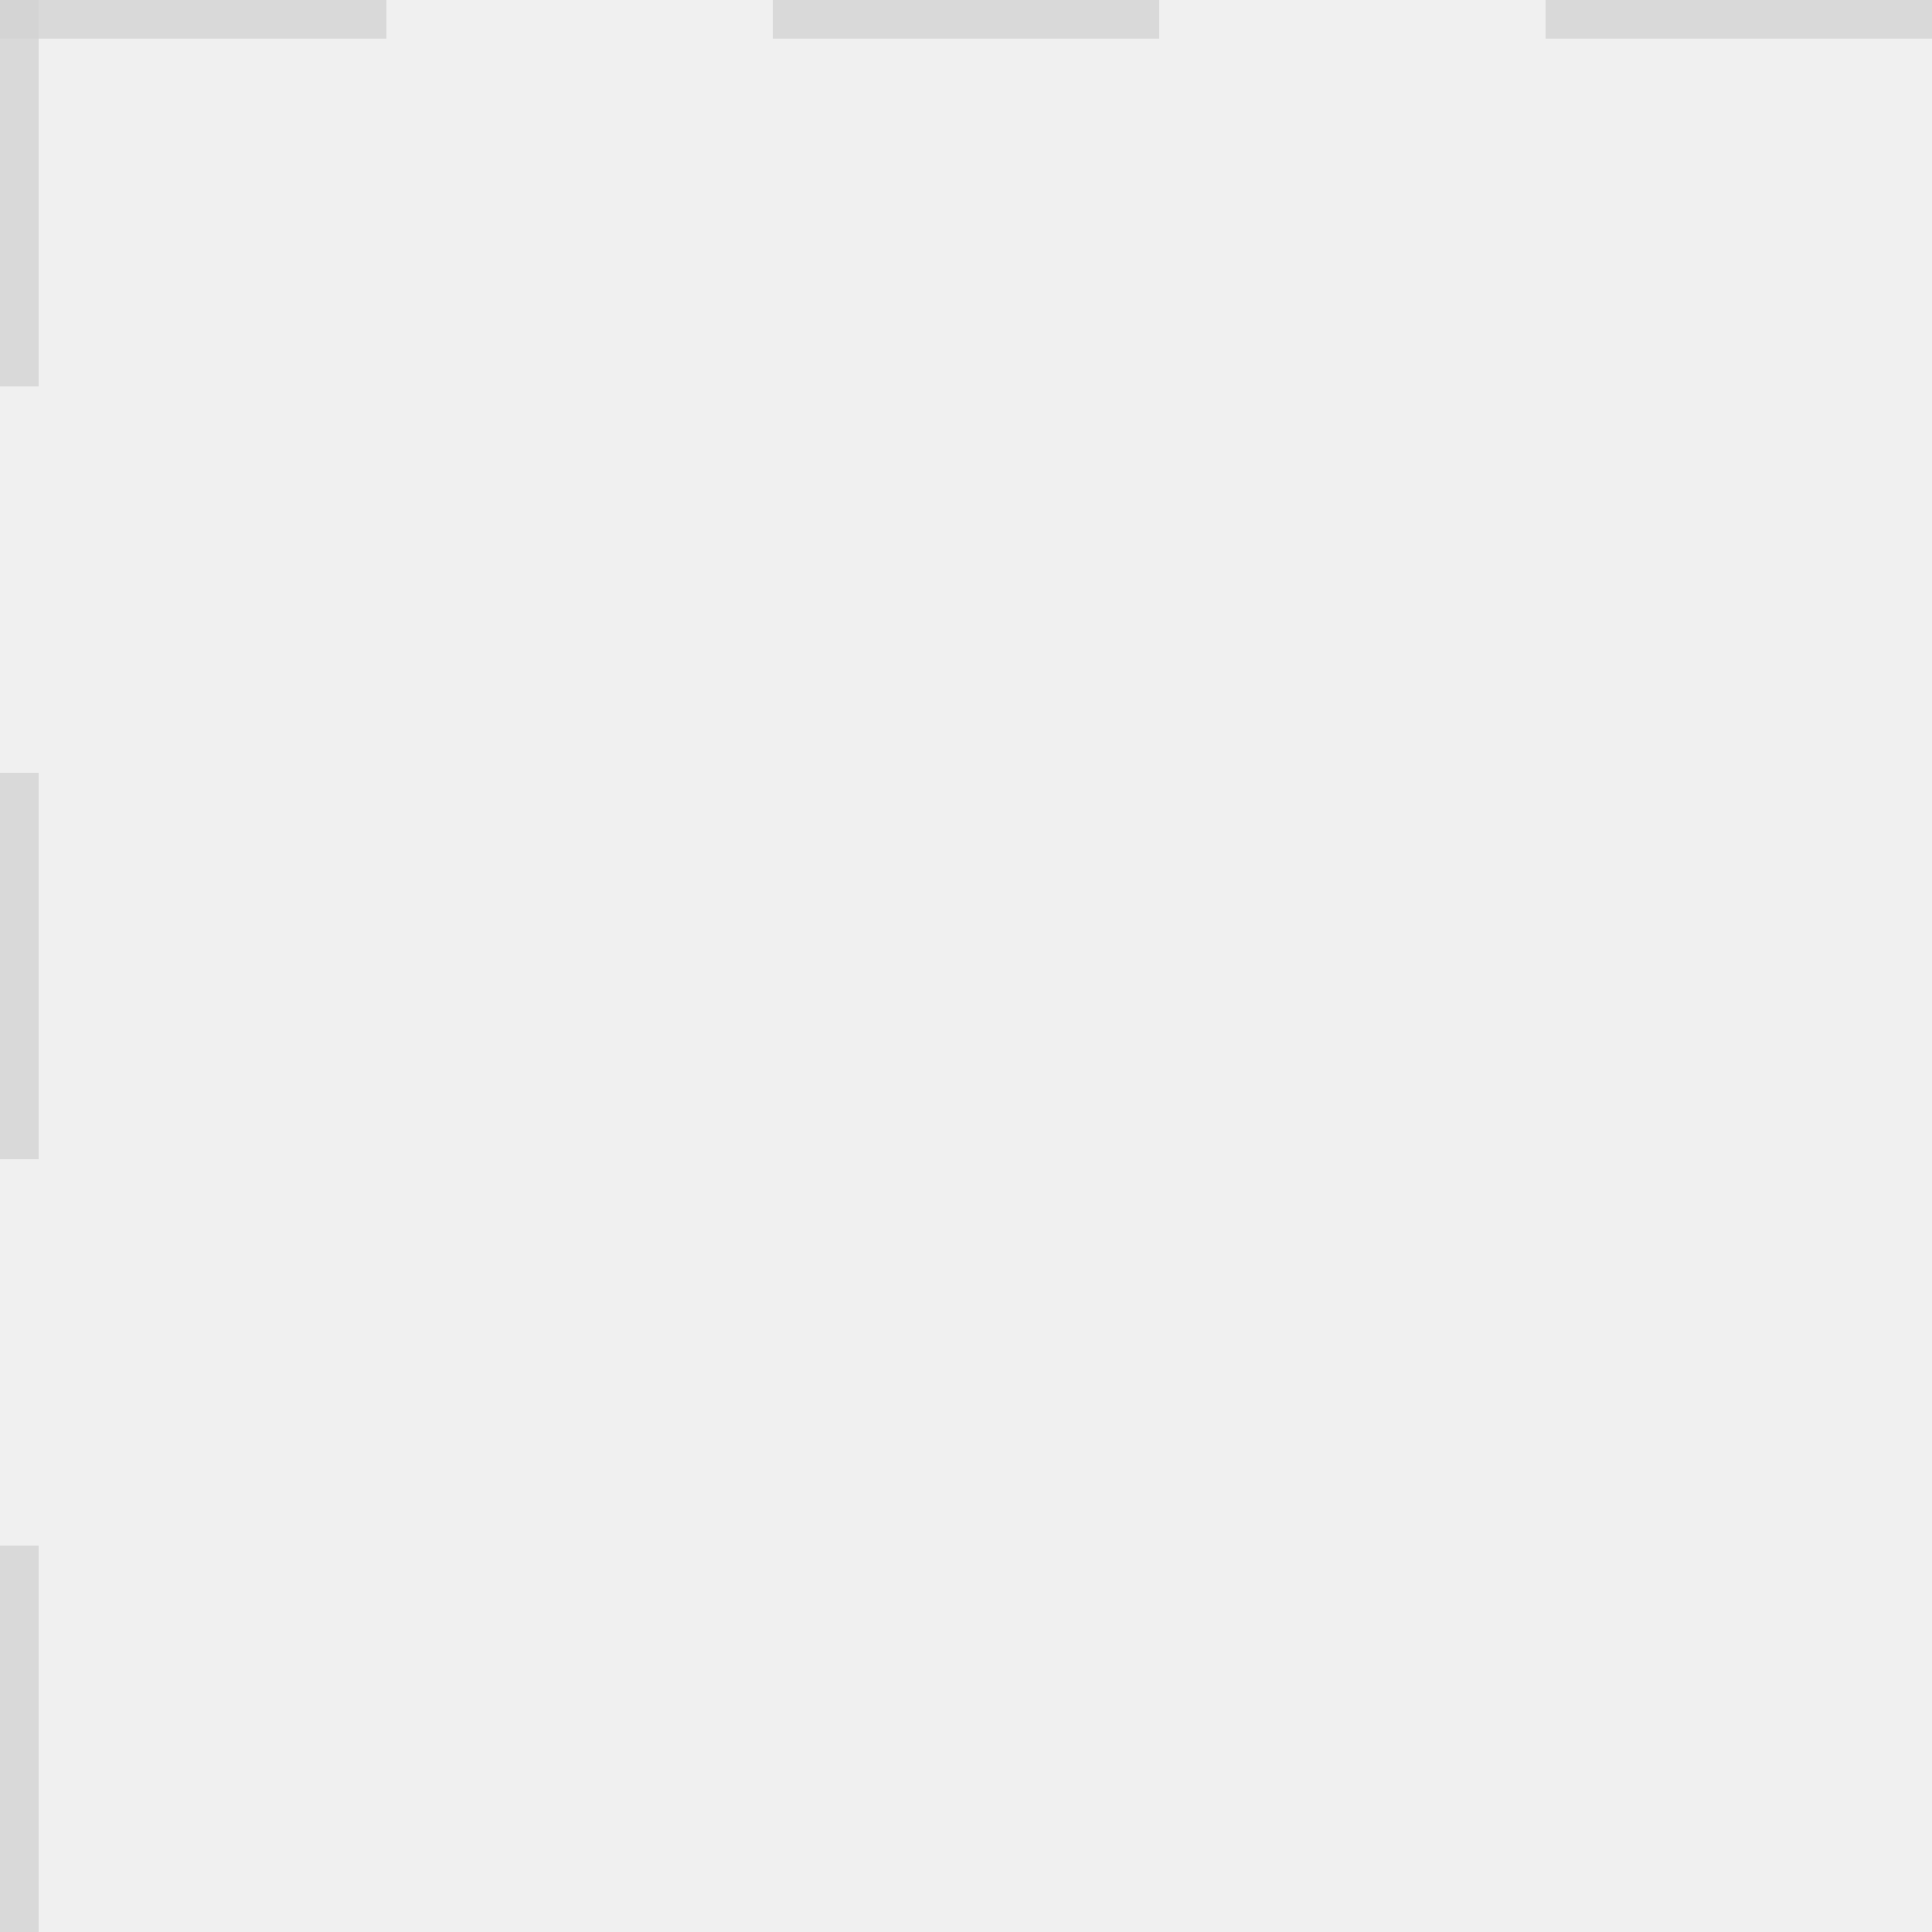
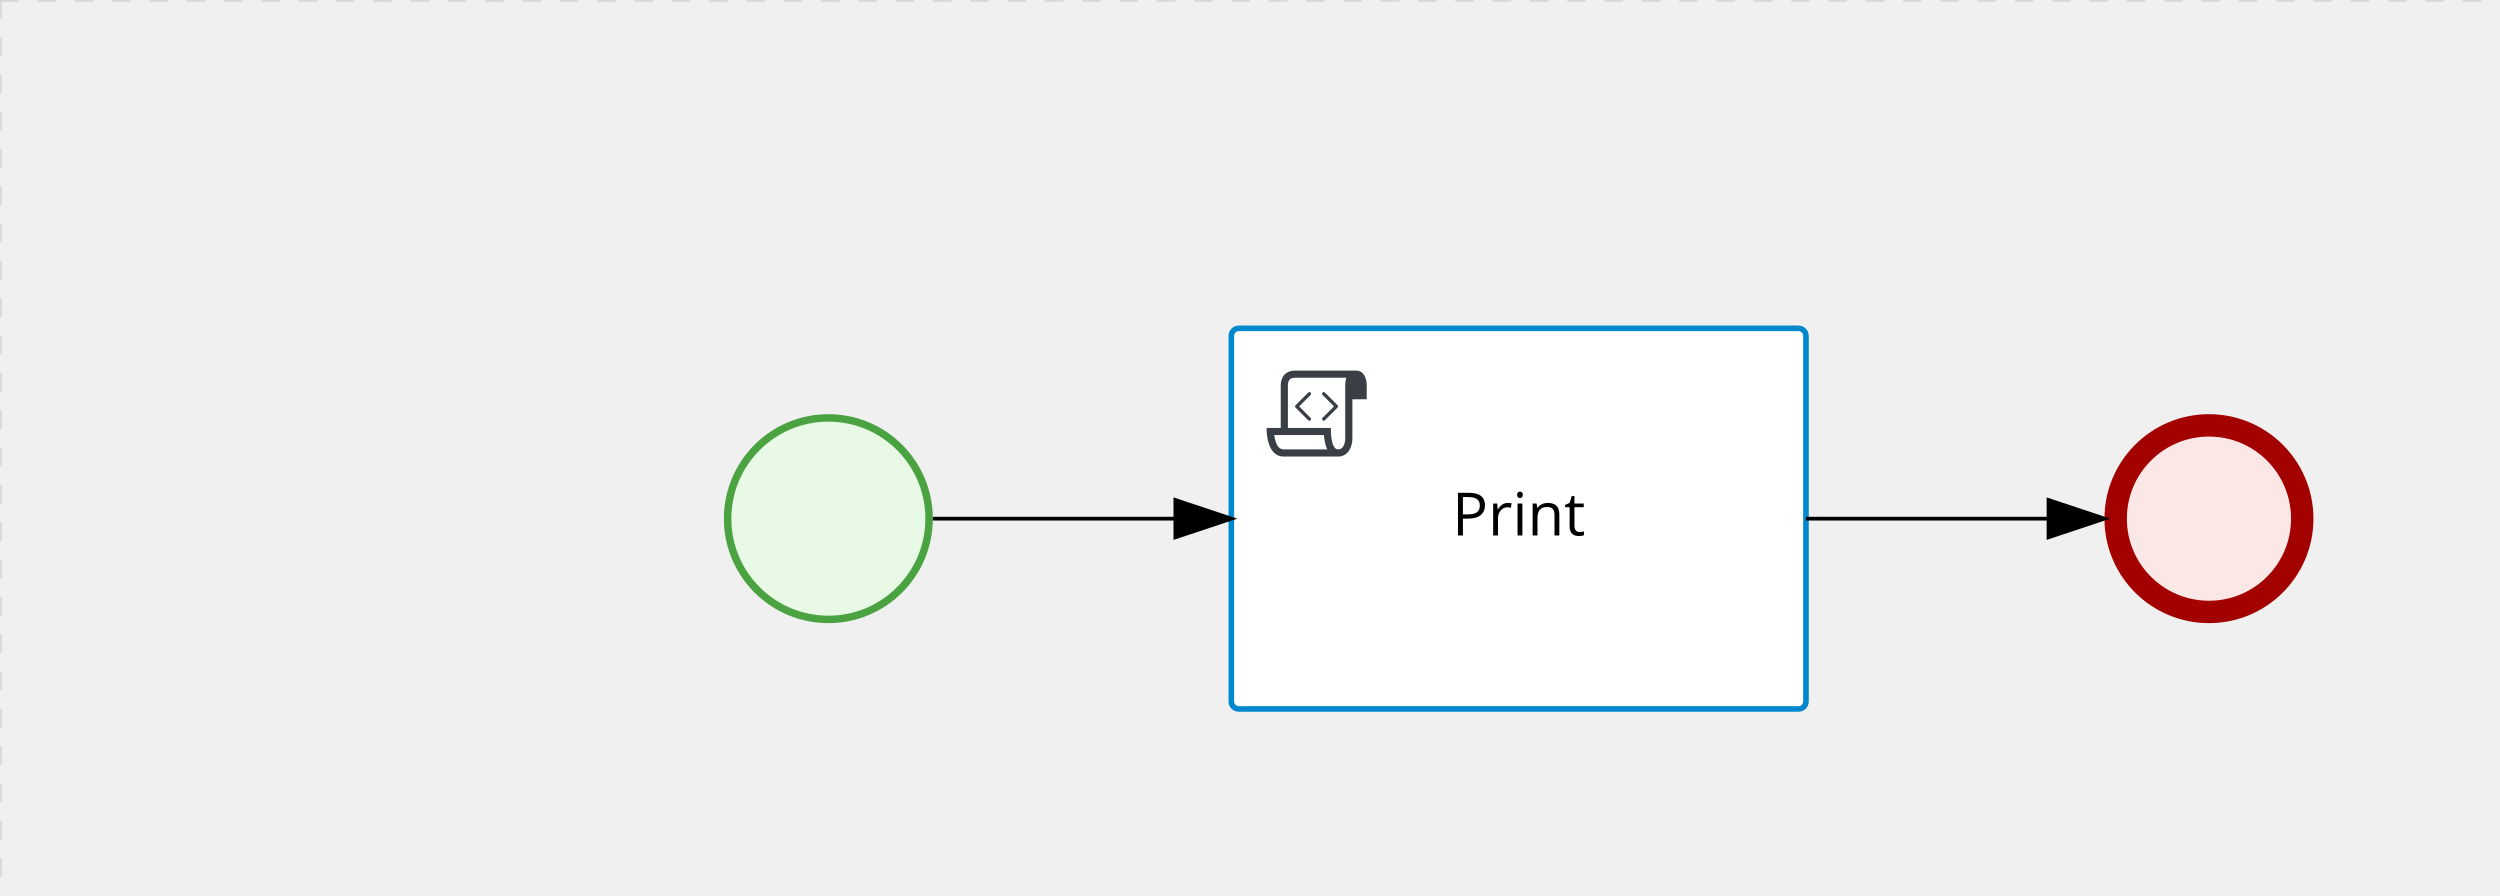
- <svg xmlns="http://www.w3.org/2000/svg" version="1.1" width="25" height="25" viewBox="0 0 25 25">
+ <svg xmlns="http://www.w3.org/2000/svg" version="1.1" width="670" height="240" viewBox="0 0 670 240">
  <defs />
  <g transform="matrix(1,0,0,1,0,0)">
    <g>
      <g>
        <g>
          <path fill="none" stroke="#d3d3d3" paint-order="fill stroke markers" d=" M 0 0 L 1200 0" stroke-miterlimit="10" stroke-opacity="0.8" stroke-dasharray="5" />
        </g>
        <g>
          <path fill="none" stroke="#d3d3d3" paint-order="fill stroke markers" d=" M 0 0 L 0 800" stroke-miterlimit="10" stroke-opacity="0.8" stroke-dasharray="5" />
        </g>
      </g>
+       <g id="_637FCDD9-56AD-4ABC-8859-8B5F508183E2" bpmn2nodeid="_637FCDD9-56AD-4ABC-8859-8B5F508183E2" transform="matrix(1,0,0,1,194,111)">
+         <g>
+           <path fill="none" stroke="none" />
+         </g>
+         <g transform="matrix(0.125,0,0,0.125,0,0)">
+           <g transform="matrix(1,0,0,1,0,0)">
+             <path fill="#e8fae6" stroke="none" id="_637FCDD9-56AD-4ABC-8859-8B5F508183E2?shapeType=BACKGROUND" paint-order="stroke fill markers" d=" M 0 0 M 444 224 C 444 263.9 434.2 300.8 414.4 334.5 C 394.7 368.2 368 394.9 334.4 414.5 C 300.8 434.1 263.9 444 224 444 C 184.1 444 147.2 434.2 113.5 414.4 C 79.8 394.7 53.1 368 33.5 334.4 C 13.9 300.8 4 263.9 4 224 C 4 184.1 13.8 147.2 33.6 113.5 C 53.4 79.8 80.1 53.1 113.6 33.5 C 147.1 13.9 184.1 4 224 4 C 263.9 4 300.8 13.8 334.5 33.6 C 368.2 53.4 394.9 80.1 414.5 113.6 C 434.1 147.1 444 184.1 444 224 Z" />
+           </g>
+           <g>
+             <g transform="matrix(1,0,0,1,0,0)">
+               <g transform="matrix(1,0,0,1,0,0)">
+                 <path fill="rgb(74,162,65)" stroke="none" id="_637FCDD9-56AD-4ABC-8859-8B5F508183E2?shapeType=BORDER&amp;renderType=FILL" paint-order="stroke fill markers" d=" M 0 0 M 224 0 C 100.3 0 0 100.3 0 224 C 0 347.7 100.3 448 224 448 C 347.7 448 448 347.7 448 224 C 448 100.3 347.7 0 224 0 Z M 0 0 M 224 432 C 109.1 432 16 338.9 16 224 C 16 109.1 109.1 16 224 16 C 338.9 16 432 109.1 432 224 C 432 338.9 338.9 432 224 432 Z" />
+               </g>
+             </g>
+           </g>
+         </g>
+         <g transform="matrix(1,0,0,1,28,61)" />
+       </g>
+       <g transform="matrix(1,0,0,1,194,111)" />
+       <g id="_341EE87F-3537-42E7-B685-A2DE10181275" bpmn2nodeid="_341EE87F-3537-42E7-B685-A2DE10181275" transform="matrix(1,0,0,1,330,88)">
+         <g>
+           <path fill="none" stroke="none" />
+         </g>
+         <g transform="matrix(1,0,0,1,0,0)">
+           <path fill="#ffffff" stroke="none" id="_341EE87F-3537-42E7-B685-A2DE10181275?shapeType=BACKGROUND" paint-order="stroke fill markers" d=" M 2 0 L 152 0 L 152 0 A 2 2 0 0 1 154 2 L 154 100 L 154 100 A 2 2 0 0 1 152 102 L 2 102 L 2 102 A 2 2 0 0 1 0 100 L 0 2 L 0 2 A 2 2 0 0 1 2 0 Z" />
+         </g>
+         <g transform="matrix(1,0,0,1,0,0)">
+           <path fill="none" stroke="rgb(0,136,206)" id="_341EE87F-3537-42E7-B685-A2DE10181275?shapeType=BORDER&amp;renderType=STROKE" paint-order="fill stroke markers" d=" M 2 0 L 152 0 L 152 0 A 2 2 0 0 1 154 2 L 154 100 L 154 100 A 2 2 0 0 1 152 102 L 2 102 L 2 102 A 2 2 0 0 1 0 100 L 0 2 L 0 2 A 2 2 0 0 1 2 0 Z" stroke-miterlimit="10" stroke-width="1.5" stroke-dasharray="" />
+         </g>
+         <g>
+           <g transform="matrix(0.06,0,0,0.06,9.4,9.4)">
+             <g transform="matrix(1,0,0,1,0,0)">
+               <path fill="#393f44" stroke="none" id="_341EE87F-3537-42E7-B685-A2DE10181275undefined" paint-order="stroke fill markers" d=" M 0 0 M 197.3 130.2 C 194.4 127.3 189.6 127.3 186.7 130.2 L 130.2 186.7 C 127.3 189.6 127.3 194.4 130.2 197.3 L 186.7 253.8 C 188.1 255.3 190.1 256 192 256 C 193.9 256 195.9 255.3 197.3 253.7 C 200.2 250.8 200.2 246 197.3 243.1 L 146.2 192 L 197.3 140.8 C 200.2 137.9 200.2 133.1 197.3 130.2 Z" />
+             </g>
+             <g transform="matrix(1,0,0,1,0,0)">
+               <path fill="#393f44" stroke="none" id="_341EE87F-3537-42E7-B685-A2DE10181275undefined" paint-order="stroke fill markers" d=" M 0 0 M 261.3 130.2 C 258.4 127.3 253.6 127.3 250.7 130.2 C 247.8 133.1 247.8 137.9 250.7 140.8 L 301.8 191.9 L 250.7 243 C 247.8 245.9 247.8 250.7 250.7 253.6 C 252.1 255.3 254.1 256 256 256 C 257.9 256 259.9 255.3 261.3 253.8 L 317.8 197.3 C 320.7 194.4 320.7 189.6 317.8 186.7 L 261.3 130.2 Z" />
+             </g>
+             <g transform="matrix(1,0,0,1,0,0)">
+               <path fill="#393f44" stroke="none" id="_341EE87F-3537-42E7-B685-A2DE10181275undefined" paint-order="stroke fill markers" d=" M 0 0 M 400 32 C 400 32 152.8 32 128 32 C 62 32 64 96 64 96 L 64 288 L 1 288 C 1 288 -4 416 78 416 L 320 416 C 368 416 384 368 384 336 C 384 314.2 384 224.4 384 160 L 448 160 L 448 96 C 448 96 449 32 400 32 Z M 0 0 M 78 383.9 C 68.5 383.9 61.6 381.1 55.5 374.9 C 43.4 362.4 37.5 339.6 34.9 320 L 256.9 320 C 257.1 322.7 257.3 325.4 257.6 328.2 C 260 351.6 264.7 370.1 271.9 383.9 L 78 383.9 L 78 383.9 Z M 0 0 M 352 336 C 352 345.9 349.6 360.3 342.9 371 C 337.2 380.1 330.4 384 320 384 C 285 384 288 288 288 288 L 96 288 L 96 96 L 96 95.9 L 96 95.1 C 96 90.6 97.6 78.3 104.7 71.2 C 106.5 69.4 111.9 64 128 64 L 356.5 64 C 354.4 72.8 352.8 81.8 352.2 89.9 C 352.2 90.5 352.1 91.1 352.1 91.7 C 352.1 92 352.1 92.3 352.1 92.6 C 352 94.8 352 96 352 96 L 352 160 L 352 336 Z" />
+             </g>
+           </g>
+         </g>
+         <g transform="matrix(1,0,0,1,59.16016,43.5)">
+           <text fill="#000000" stroke="none" font-family="Open Sans" font-size="12pt" font-style="normal" font-weight="normal" text-decoration="normal" x="17.84" y="12" text-anchor="middle" dominant-baseline="alphabetic">Print</text>
+         </g>
+       </g>
+       <g id="_776B0756-BF71-473E-BD89-93E0252F6DFE" bpmn2nodeid="_776B0756-BF71-473E-BD89-93E0252F6DFE">
+         <g>
+           <path fill="none" stroke="#000000" paint-order="fill stroke markers" d=" M 250 139 L 315 139" stroke-miterlimit="10" stroke-dasharray="" />
+         </g>
+         <g transform="matrix(1,0,0,1,250,139)" />
+         <g transform="matrix(6.123233995736766e-17,1,-1,6.123233995736766e-17,330,134)">
+           <path fill="#000000" stroke="#000000" paint-order="fill stroke markers" d=" M 10 15 L 0 15 L 5 0 Z" stroke-miterlimit="10" stroke-dasharray="" />
+         </g>
+         <g transform="matrix(1,0,0,1,250,129)" />
+       </g>
+       <g id="_37B267CF-0099-4163-836F-C9A5F737B664" bpmn2nodeid="_37B267CF-0099-4163-836F-C9A5F737B664" transform="matrix(1,0,0,1,564,111)">
+         <g>
+           <path fill="none" stroke="none" />
+         </g>
+         <g transform="matrix(0.125,0,0,0.125,0,0)">
+           <g transform="matrix(1,0,0,1,0,0)">
+             <path fill="#fce7e7" stroke="none" id="_37B267CF-0099-4163-836F-C9A5F737B664?shapeType=BACKGROUND" paint-order="stroke fill markers" d=" M 0 0 M 444 224 C 444 263.9 434.2 300.8 414.4 334.5 C 394.7 368.2 368 394.9 334.4 414.5 C 300.8 434.1 263.9 444 224 444 C 184.1 444 147.2 434.2 113.5 414.4 C 79.8 394.7 53.1 368 33.5 334.4 C 13.9 300.8 4 263.9 4 224 C 4 184.1 13.8 147.2 33.6 113.5 C 53.4 79.8 80.1 53.1 113.6 33.5 C 147.1 13.9 184.1 4 224 4 C 263.9 4 300.8 13.8 334.5 33.6 C 368.2 53.4 394.9 80.1 414.5 113.6 C 434.1 147.1 444 184.1 444 224 Z" />
+           </g>
+           <g>
+             <g transform="matrix(1,0,0,1,0,0)">
+               <g transform="matrix(1,0,0,1,0,0)">
+                 <path fill="rgb(163,0,0)" stroke="none" id="_37B267CF-0099-4163-836F-C9A5F737B664?shapeType=BORDER&amp;renderType=FILL" paint-order="stroke fill markers" d=" M 0 0 M 224 0 C 100.3 0 0 100.3 0 224 C 0 347.7 100.3 448 224 448 C 347.7 448 448 347.7 448 224 C 448 100.3 347.7 0 224 0 Z M 0 0 M 224 400 C 126.8 400 48 321.2 48 224 C 48 126.8 126.8 48 224 48 C 321.2 48 400 126.8 400 224 C 400 321.2 321.2 400 224 400 Z" />
+               </g>
+             </g>
+           </g>
+         </g>
+         <g transform="matrix(1,0,0,1,28,61)" />
+       </g>
+       <g id="_538A4A0E-47A2-48EE-883E-8ABFA4B36F8B" bpmn2nodeid="_538A4A0E-47A2-48EE-883E-8ABFA4B36F8B">
+         <g>
+           <path fill="none" stroke="#000000" paint-order="fill stroke markers" d=" M 484 139 L 549 139" stroke-miterlimit="10" stroke-dasharray="" />
+         </g>
+         <g transform="matrix(1,0,0,1,484,139)" />
+         <g transform="matrix(6.123233995736766e-17,1,-1,6.123233995736766e-17,564,134)">
+           <path fill="#000000" stroke="#000000" paint-order="fill stroke markers" d=" M 10 15 L 0 15 L 5 0 Z" stroke-miterlimit="10" stroke-dasharray="" />
+         </g>
+         <g transform="matrix(1,0,0,1,484,129)" />
+       </g>
+       <g transform="matrix(1,0,0,1,564,111)" />
+       <g transform="matrix(1,0,0,1,330,88)" />
    </g>
  </g>
</svg>
